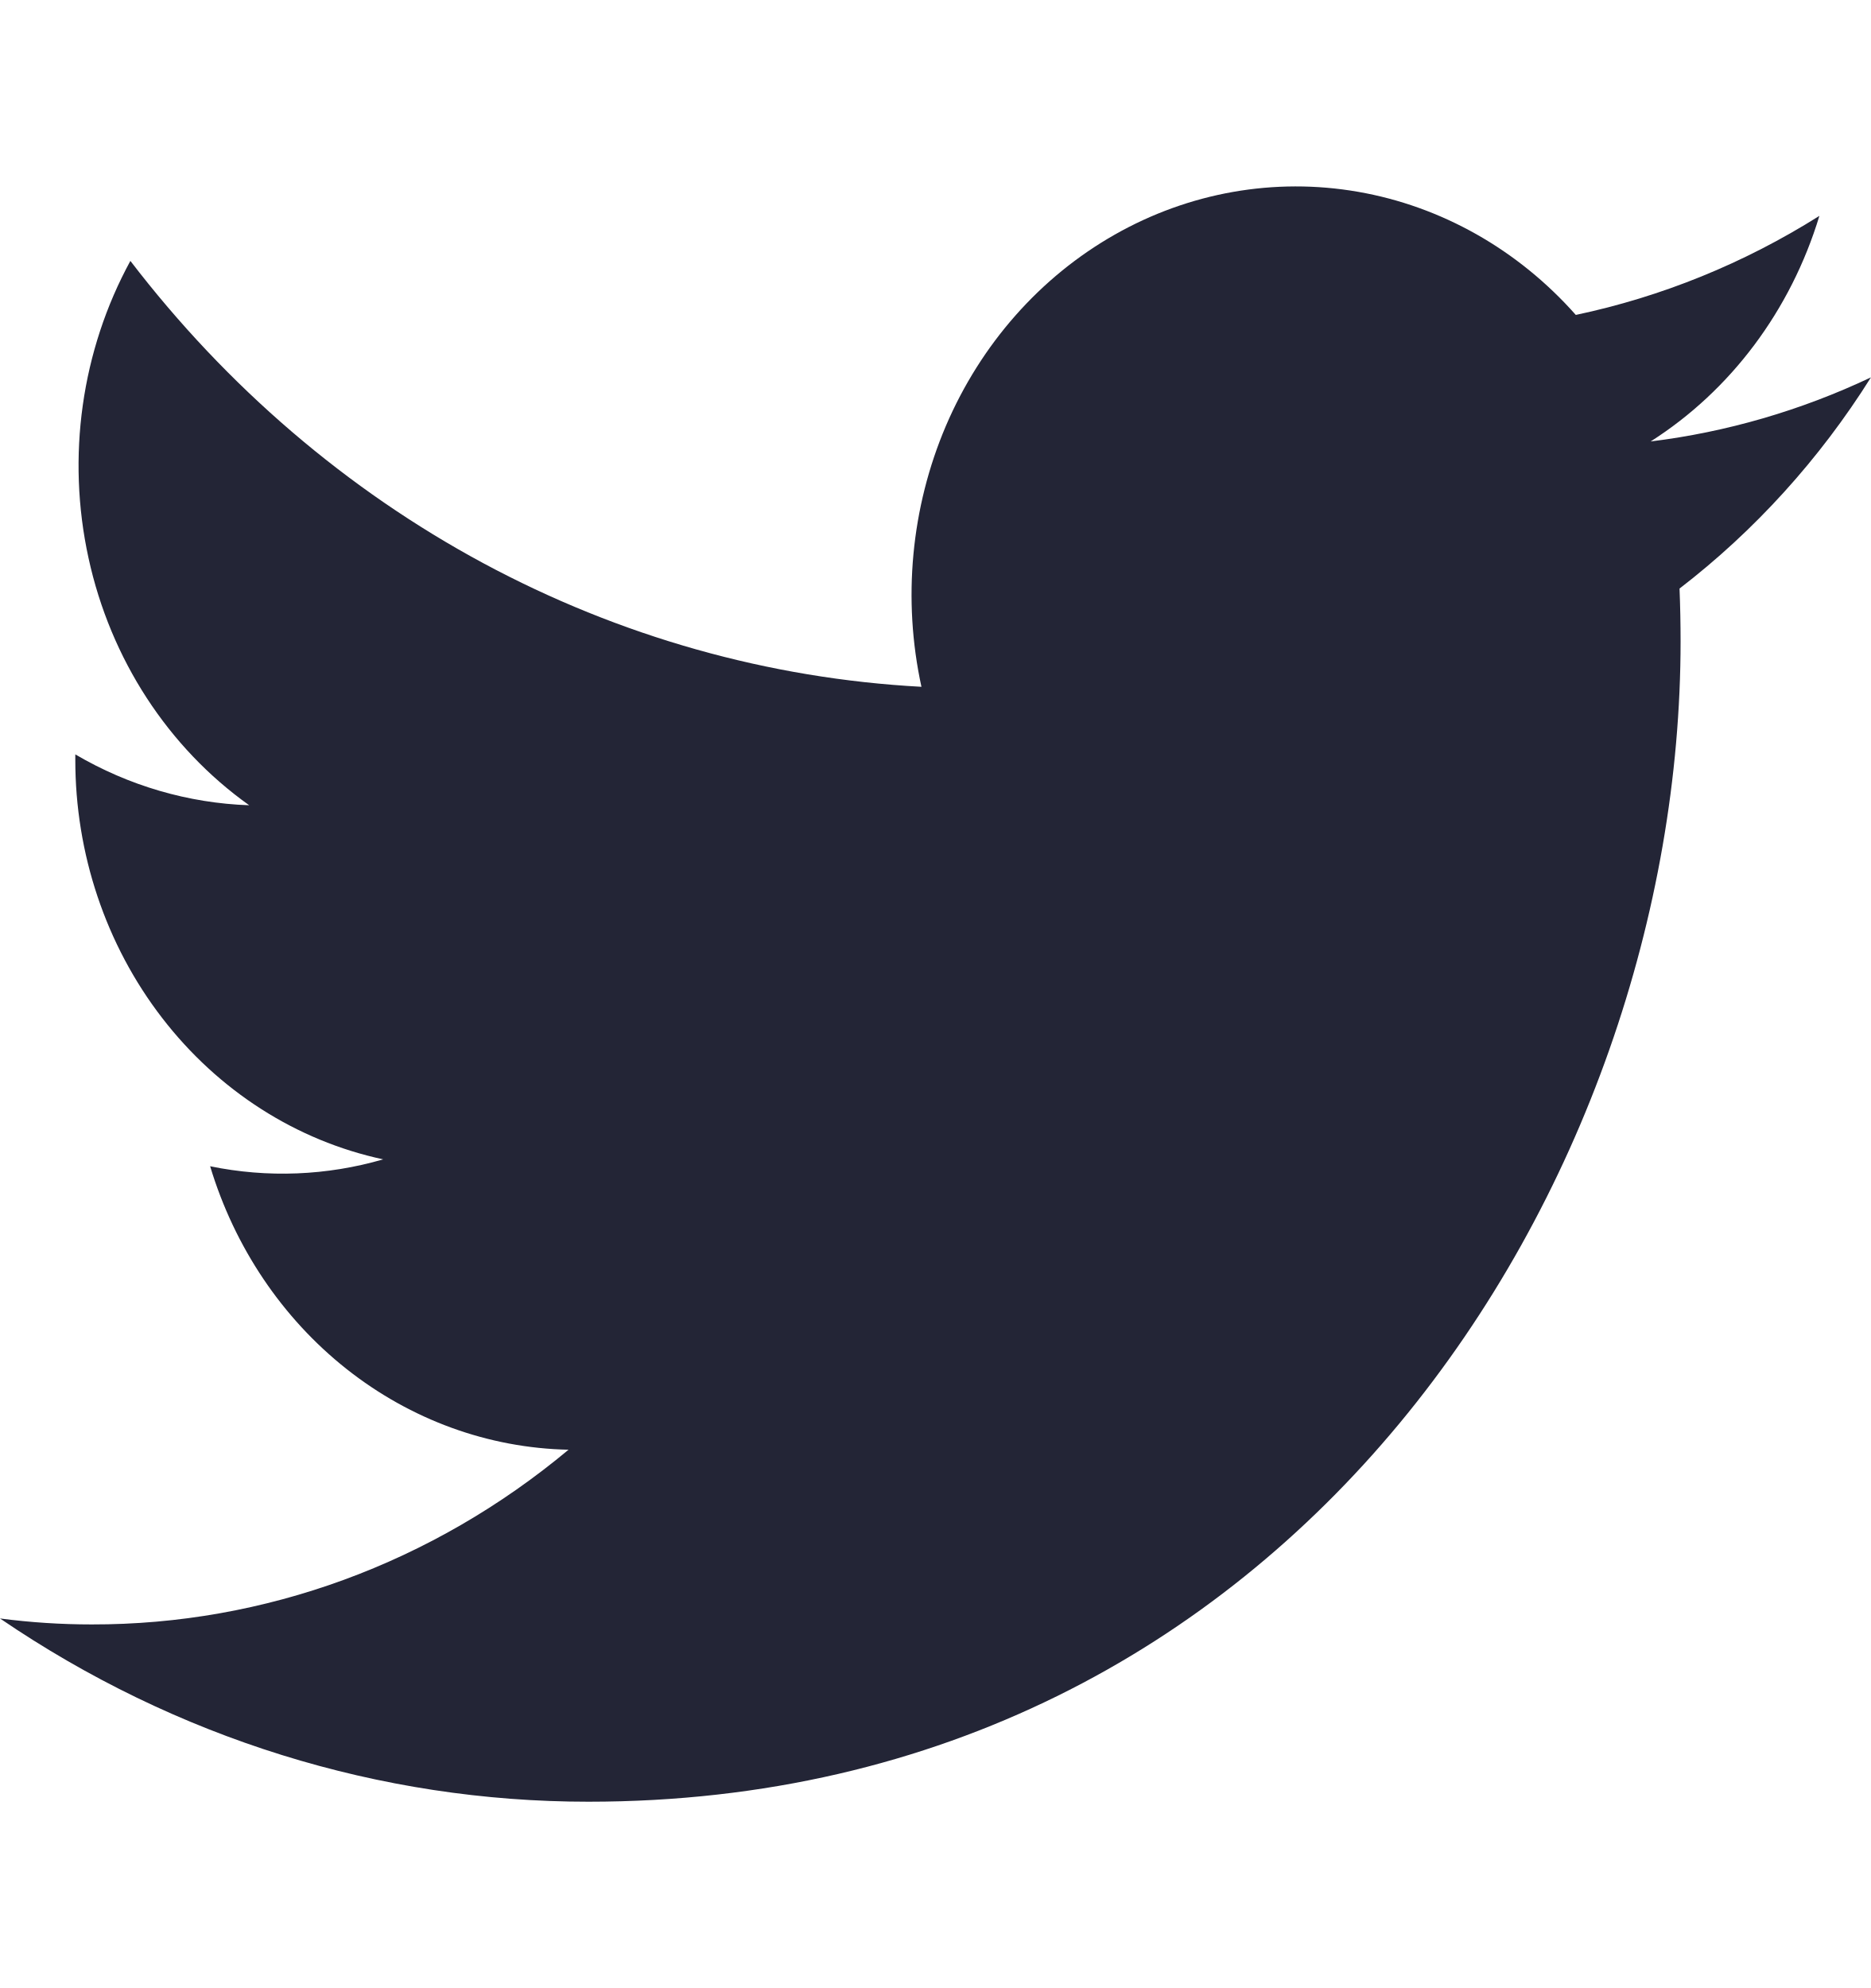
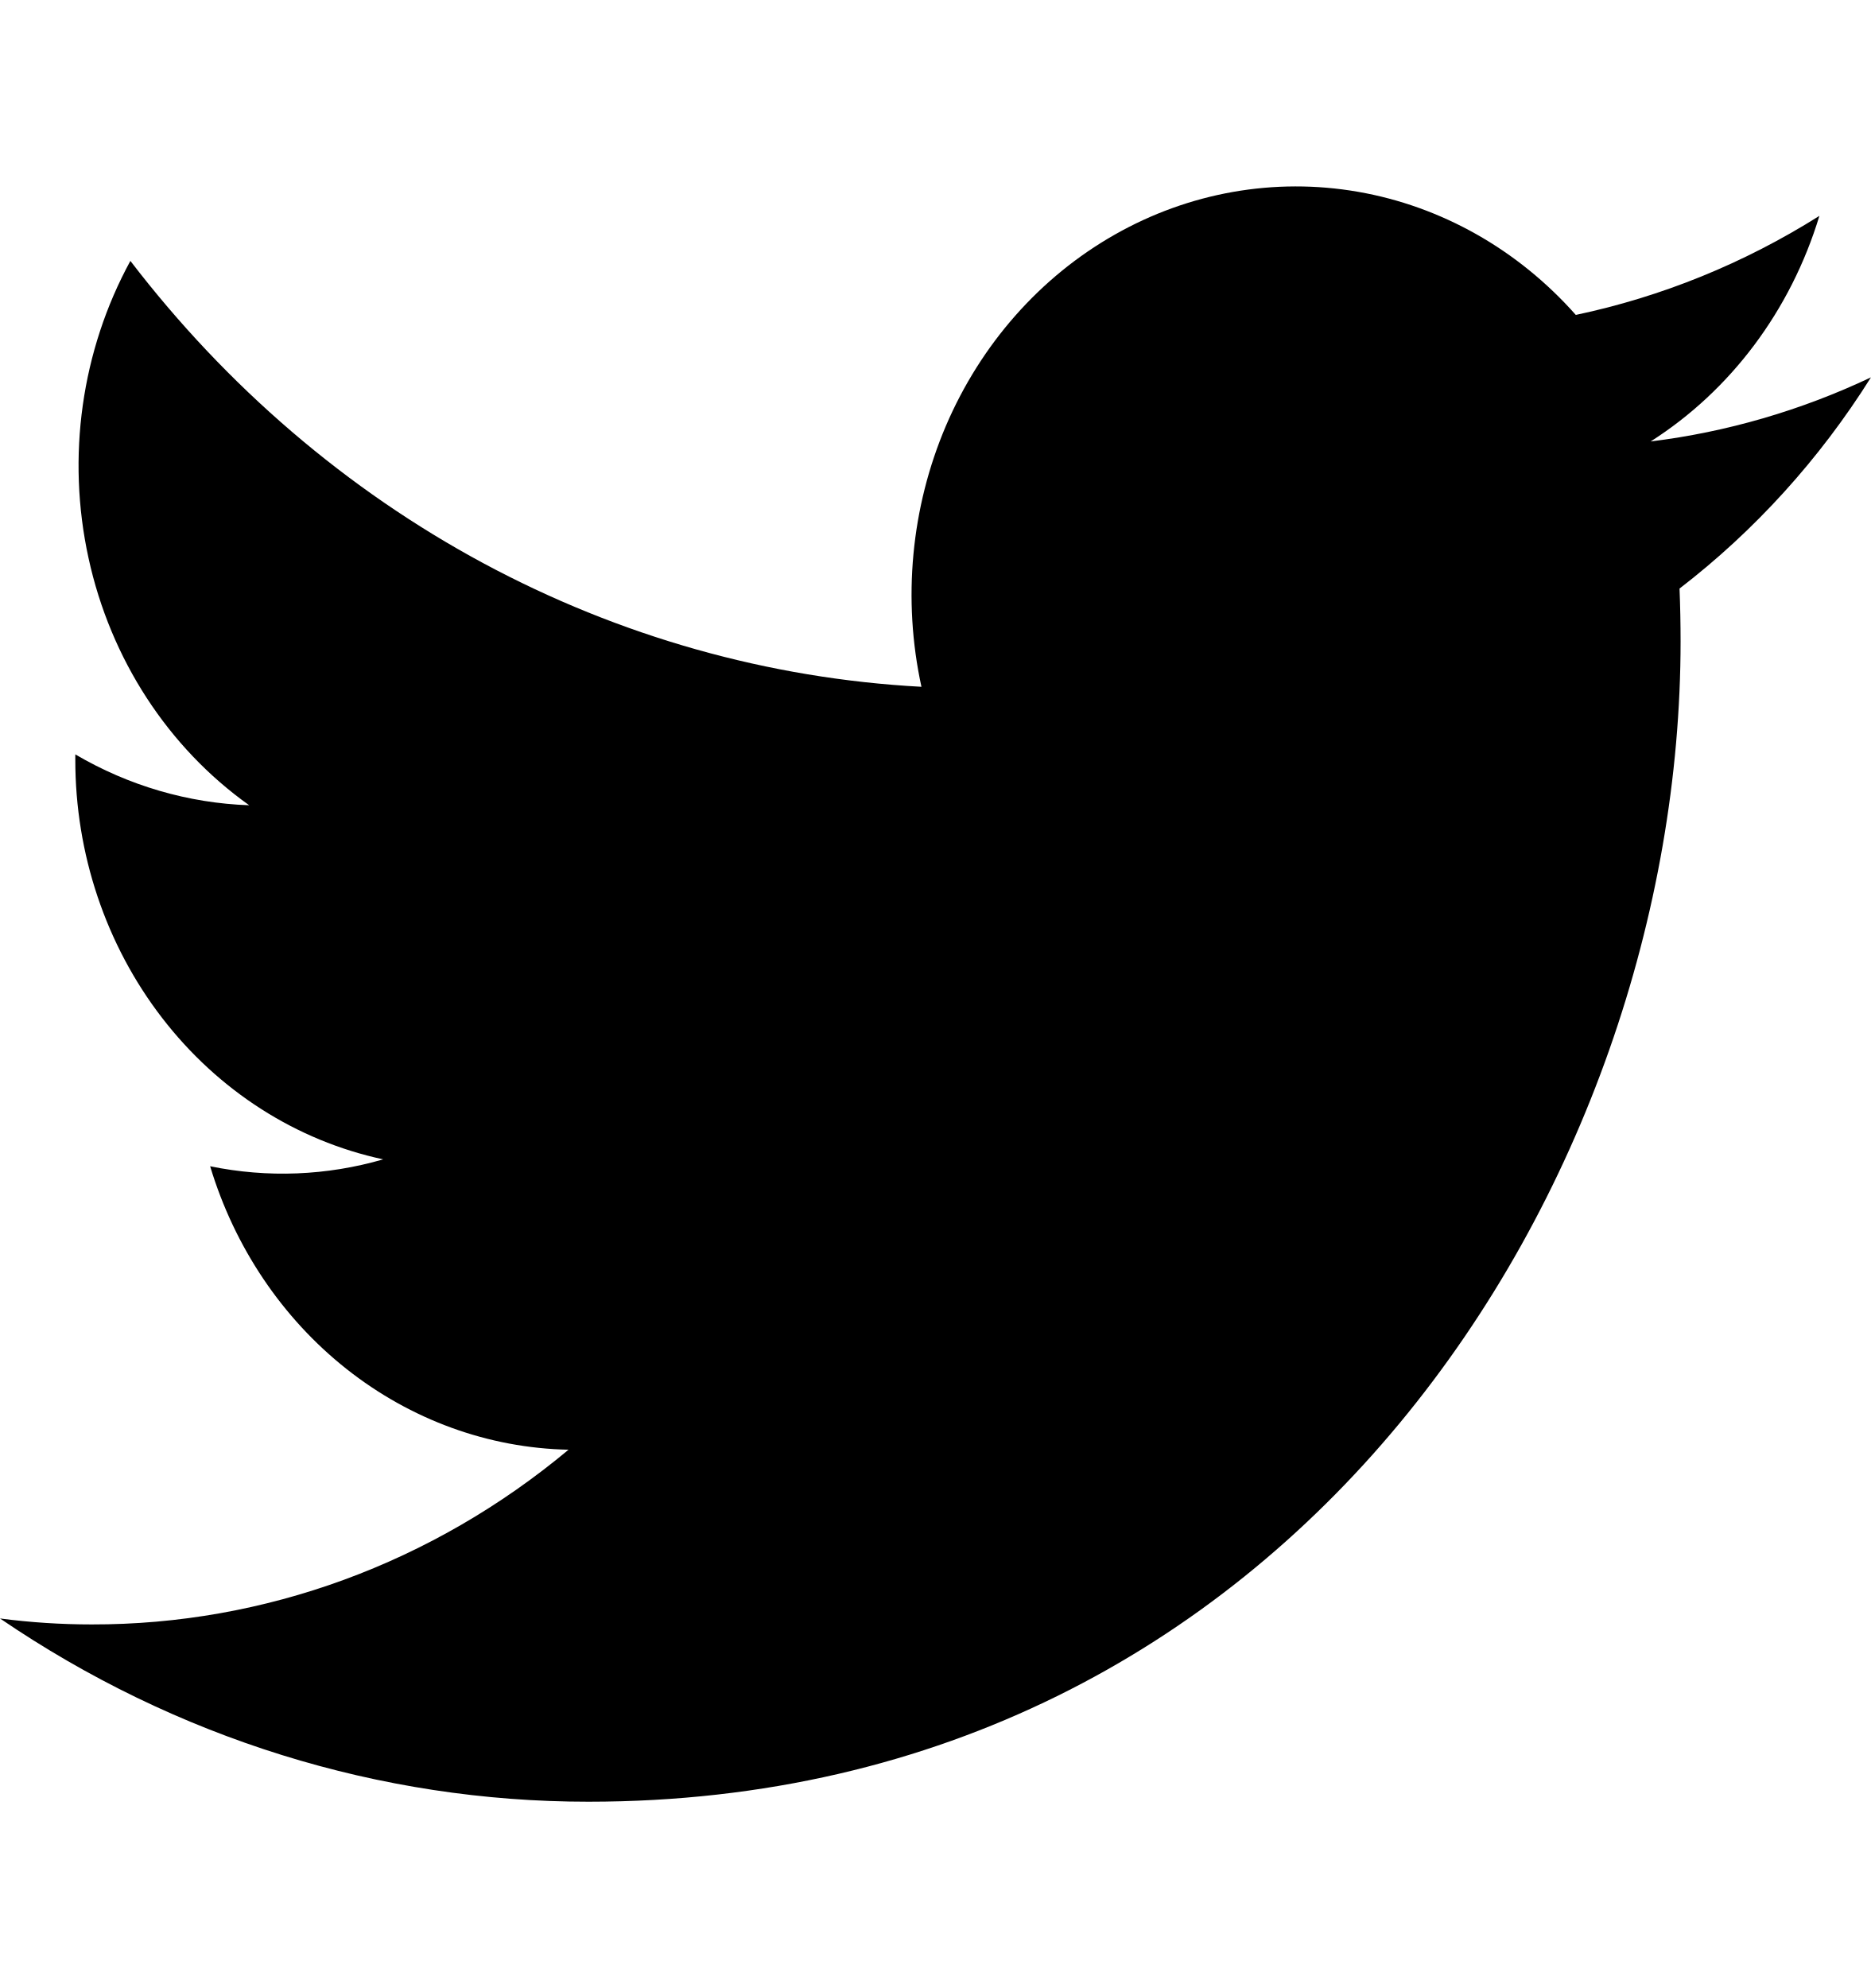
- <svg xmlns="http://www.w3.org/2000/svg" width="16" height="17" viewBox="0 0 16 17" fill="none">
-   <path d="M5.033 15.407C11.07 15.407 14.372 10.092 14.372 5.484C14.372 5.335 14.369 5.182 14.363 5.033C15.005 4.539 15.56 3.928 16 3.227C15.402 3.51 14.766 3.695 14.116 3.775C14.801 3.339 15.314 2.654 15.559 1.846C14.915 2.252 14.21 2.538 13.476 2.693C12.981 2.134 12.326 1.764 11.613 1.64C10.9 1.516 10.169 1.645 9.532 2.007C8.895 2.369 8.388 2.943 8.089 3.642C7.791 4.341 7.717 5.125 7.88 5.873C6.575 5.803 5.299 5.443 4.133 4.816C2.968 4.189 1.94 3.308 1.115 2.231C0.696 2.999 0.568 3.907 0.757 4.772C0.945 5.636 1.437 6.392 2.131 6.886C1.61 6.868 1.1 6.719 0.644 6.451V6.494C0.643 7.299 0.905 8.08 1.386 8.704C1.866 9.327 2.534 9.755 3.277 9.914C2.795 10.054 2.288 10.074 1.797 9.973C2.006 10.666 2.414 11.272 2.964 11.707C3.513 12.141 4.177 12.383 4.862 12.397C3.699 13.368 2.263 13.894 0.784 13.891C0.522 13.891 0.26 13.874 0 13.84C1.502 14.864 3.249 15.408 5.033 15.407Z" fill="#232536" />
+ <svg xmlns="http://www.w3.org/2000/svg" width="16" height="17" viewBox="0 0 16 17">
+   <path d="M5.033 15.407C11.07 15.407 14.372 10.092 14.372 5.484C14.372 5.335 14.369 5.182 14.363 5.033C15.005 4.539 15.56 3.928 16 3.227C15.402 3.51 14.766 3.695 14.116 3.775C14.801 3.339 15.314 2.654 15.559 1.846C14.915 2.252 14.21 2.538 13.476 2.693C12.981 2.134 12.326 1.764 11.613 1.64C10.9 1.516 10.169 1.645 9.532 2.007C8.895 2.369 8.388 2.943 8.089 3.642C7.791 4.341 7.717 5.125 7.88 5.873C6.575 5.803 5.299 5.443 4.133 4.816C2.968 4.189 1.94 3.308 1.115 2.231C0.696 2.999 0.568 3.907 0.757 4.772C0.945 5.636 1.437 6.392 2.131 6.886C1.61 6.868 1.1 6.719 0.644 6.451V6.494C0.643 7.299 0.905 8.08 1.386 8.704C1.866 9.327 2.534 9.755 3.277 9.914C2.795 10.054 2.288 10.074 1.797 9.973C2.006 10.666 2.414 11.272 2.964 11.707C3.513 12.141 4.177 12.383 4.862 12.397C3.699 13.368 2.263 13.894 0.784 13.891C0.522 13.891 0.26 13.874 0 13.84C1.502 14.864 3.249 15.408 5.033 15.407Z" />
</svg>
